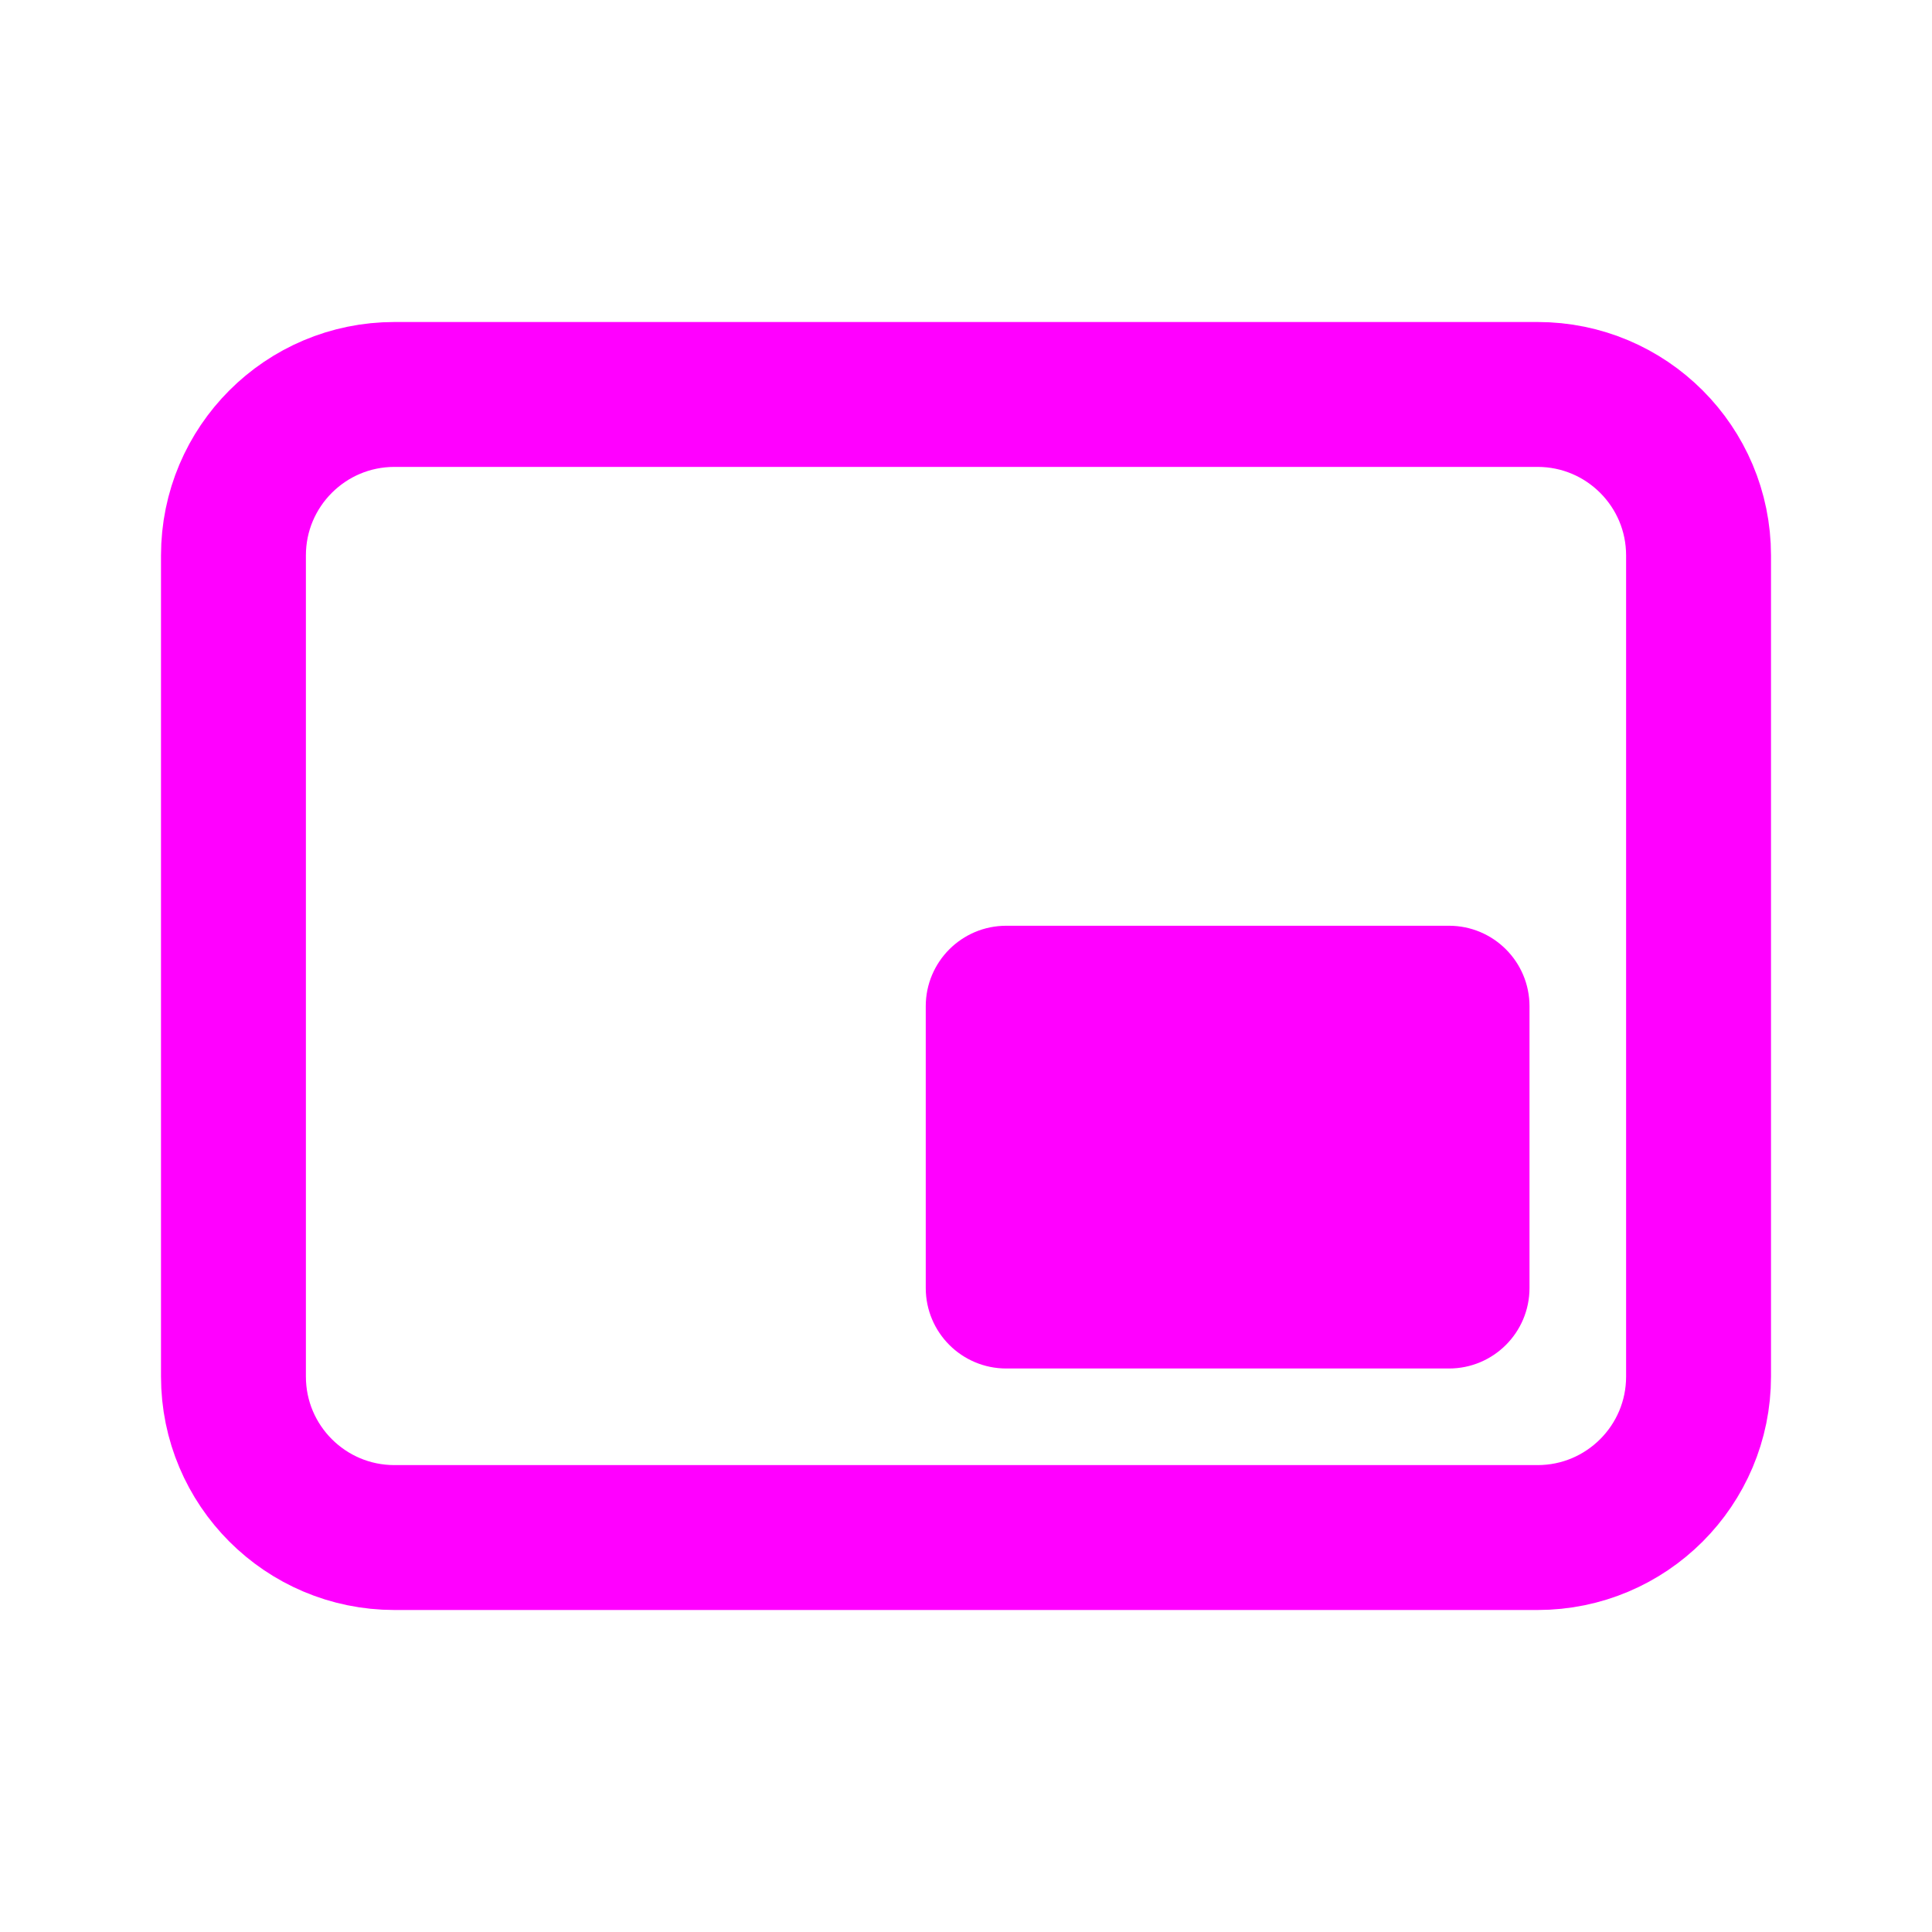
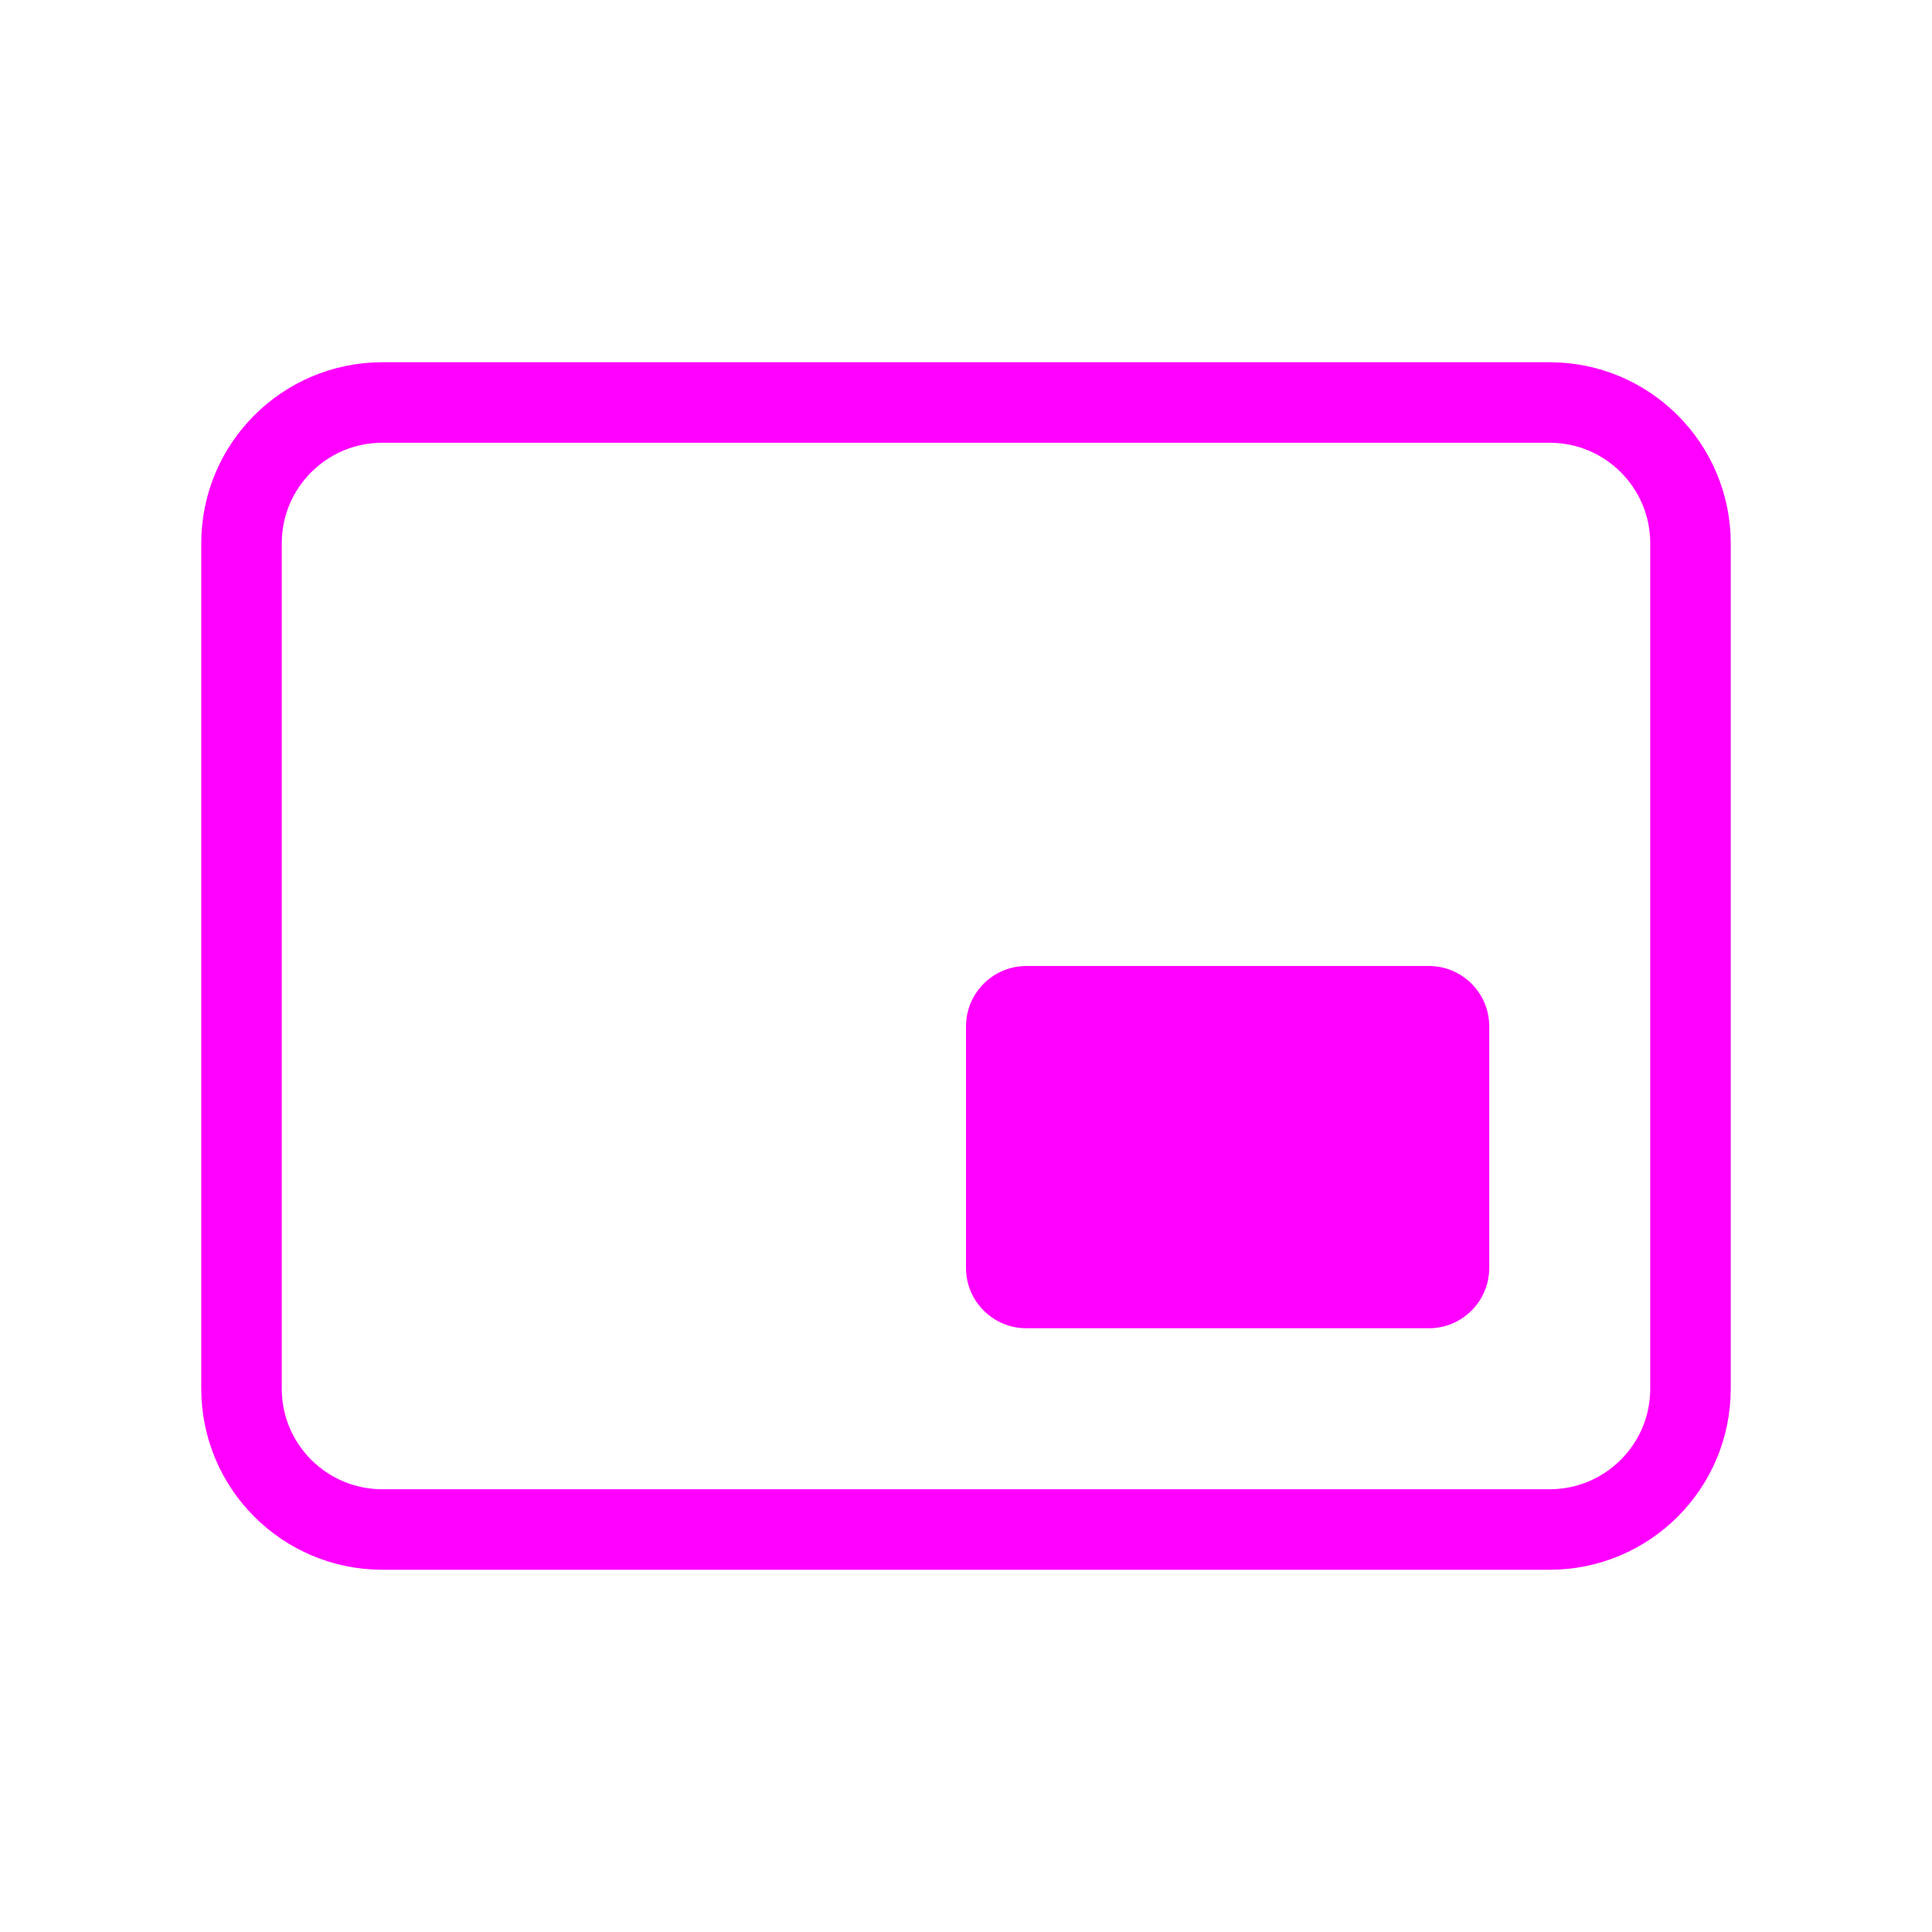
<svg xmlns="http://www.w3.org/2000/svg" viewBox="0 0 24 24">
-   <rect x="2.9" y="4.9" width="18.2" height="14.2" rx="2" fill="none" stroke="#ff00ff" stroke-width="1.8" />
-   <rect x="11.5" y="11.5" width="7.5" height="5.5" rx="1" fill="#ff00ff" />
+   <rect x="3" y="5" width="18" height="14" rx="1.75" fill="none" stroke="#ff00ff" stroke-width="1" />
+   <rect x="12" y="12" width="6.5" height="4.5" rx="0.75" fill="#ff00ff" />
</svg>
